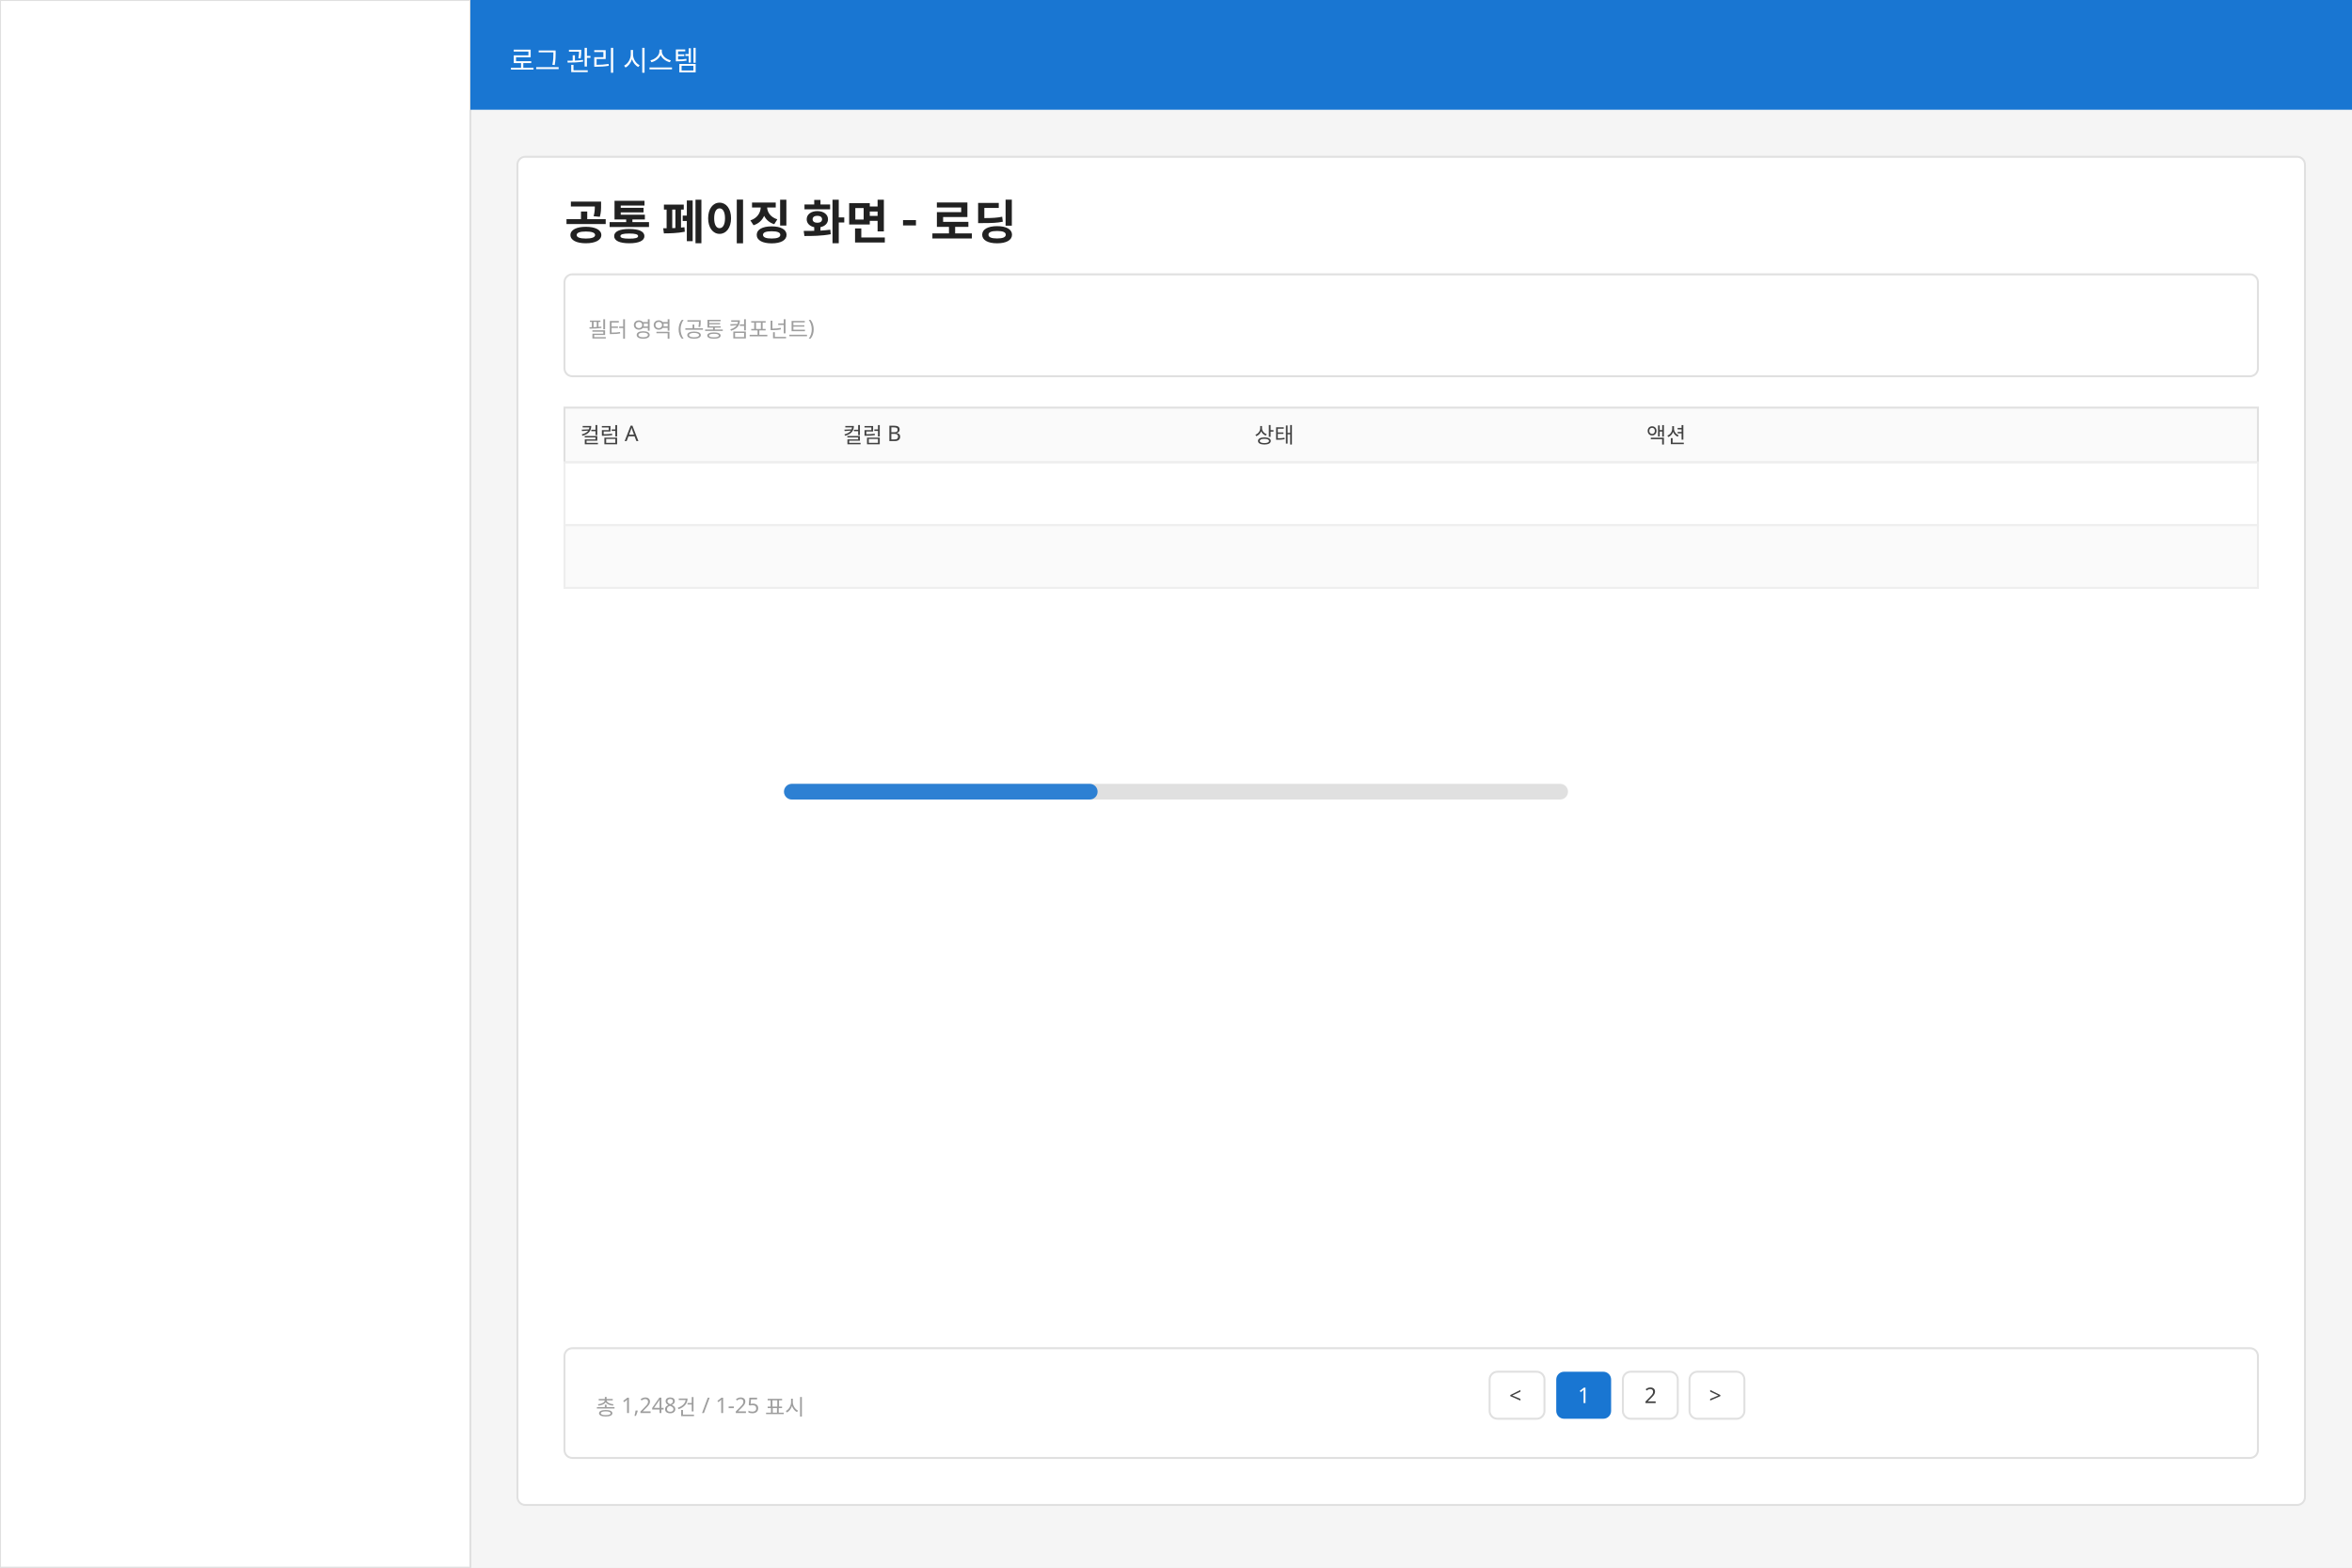
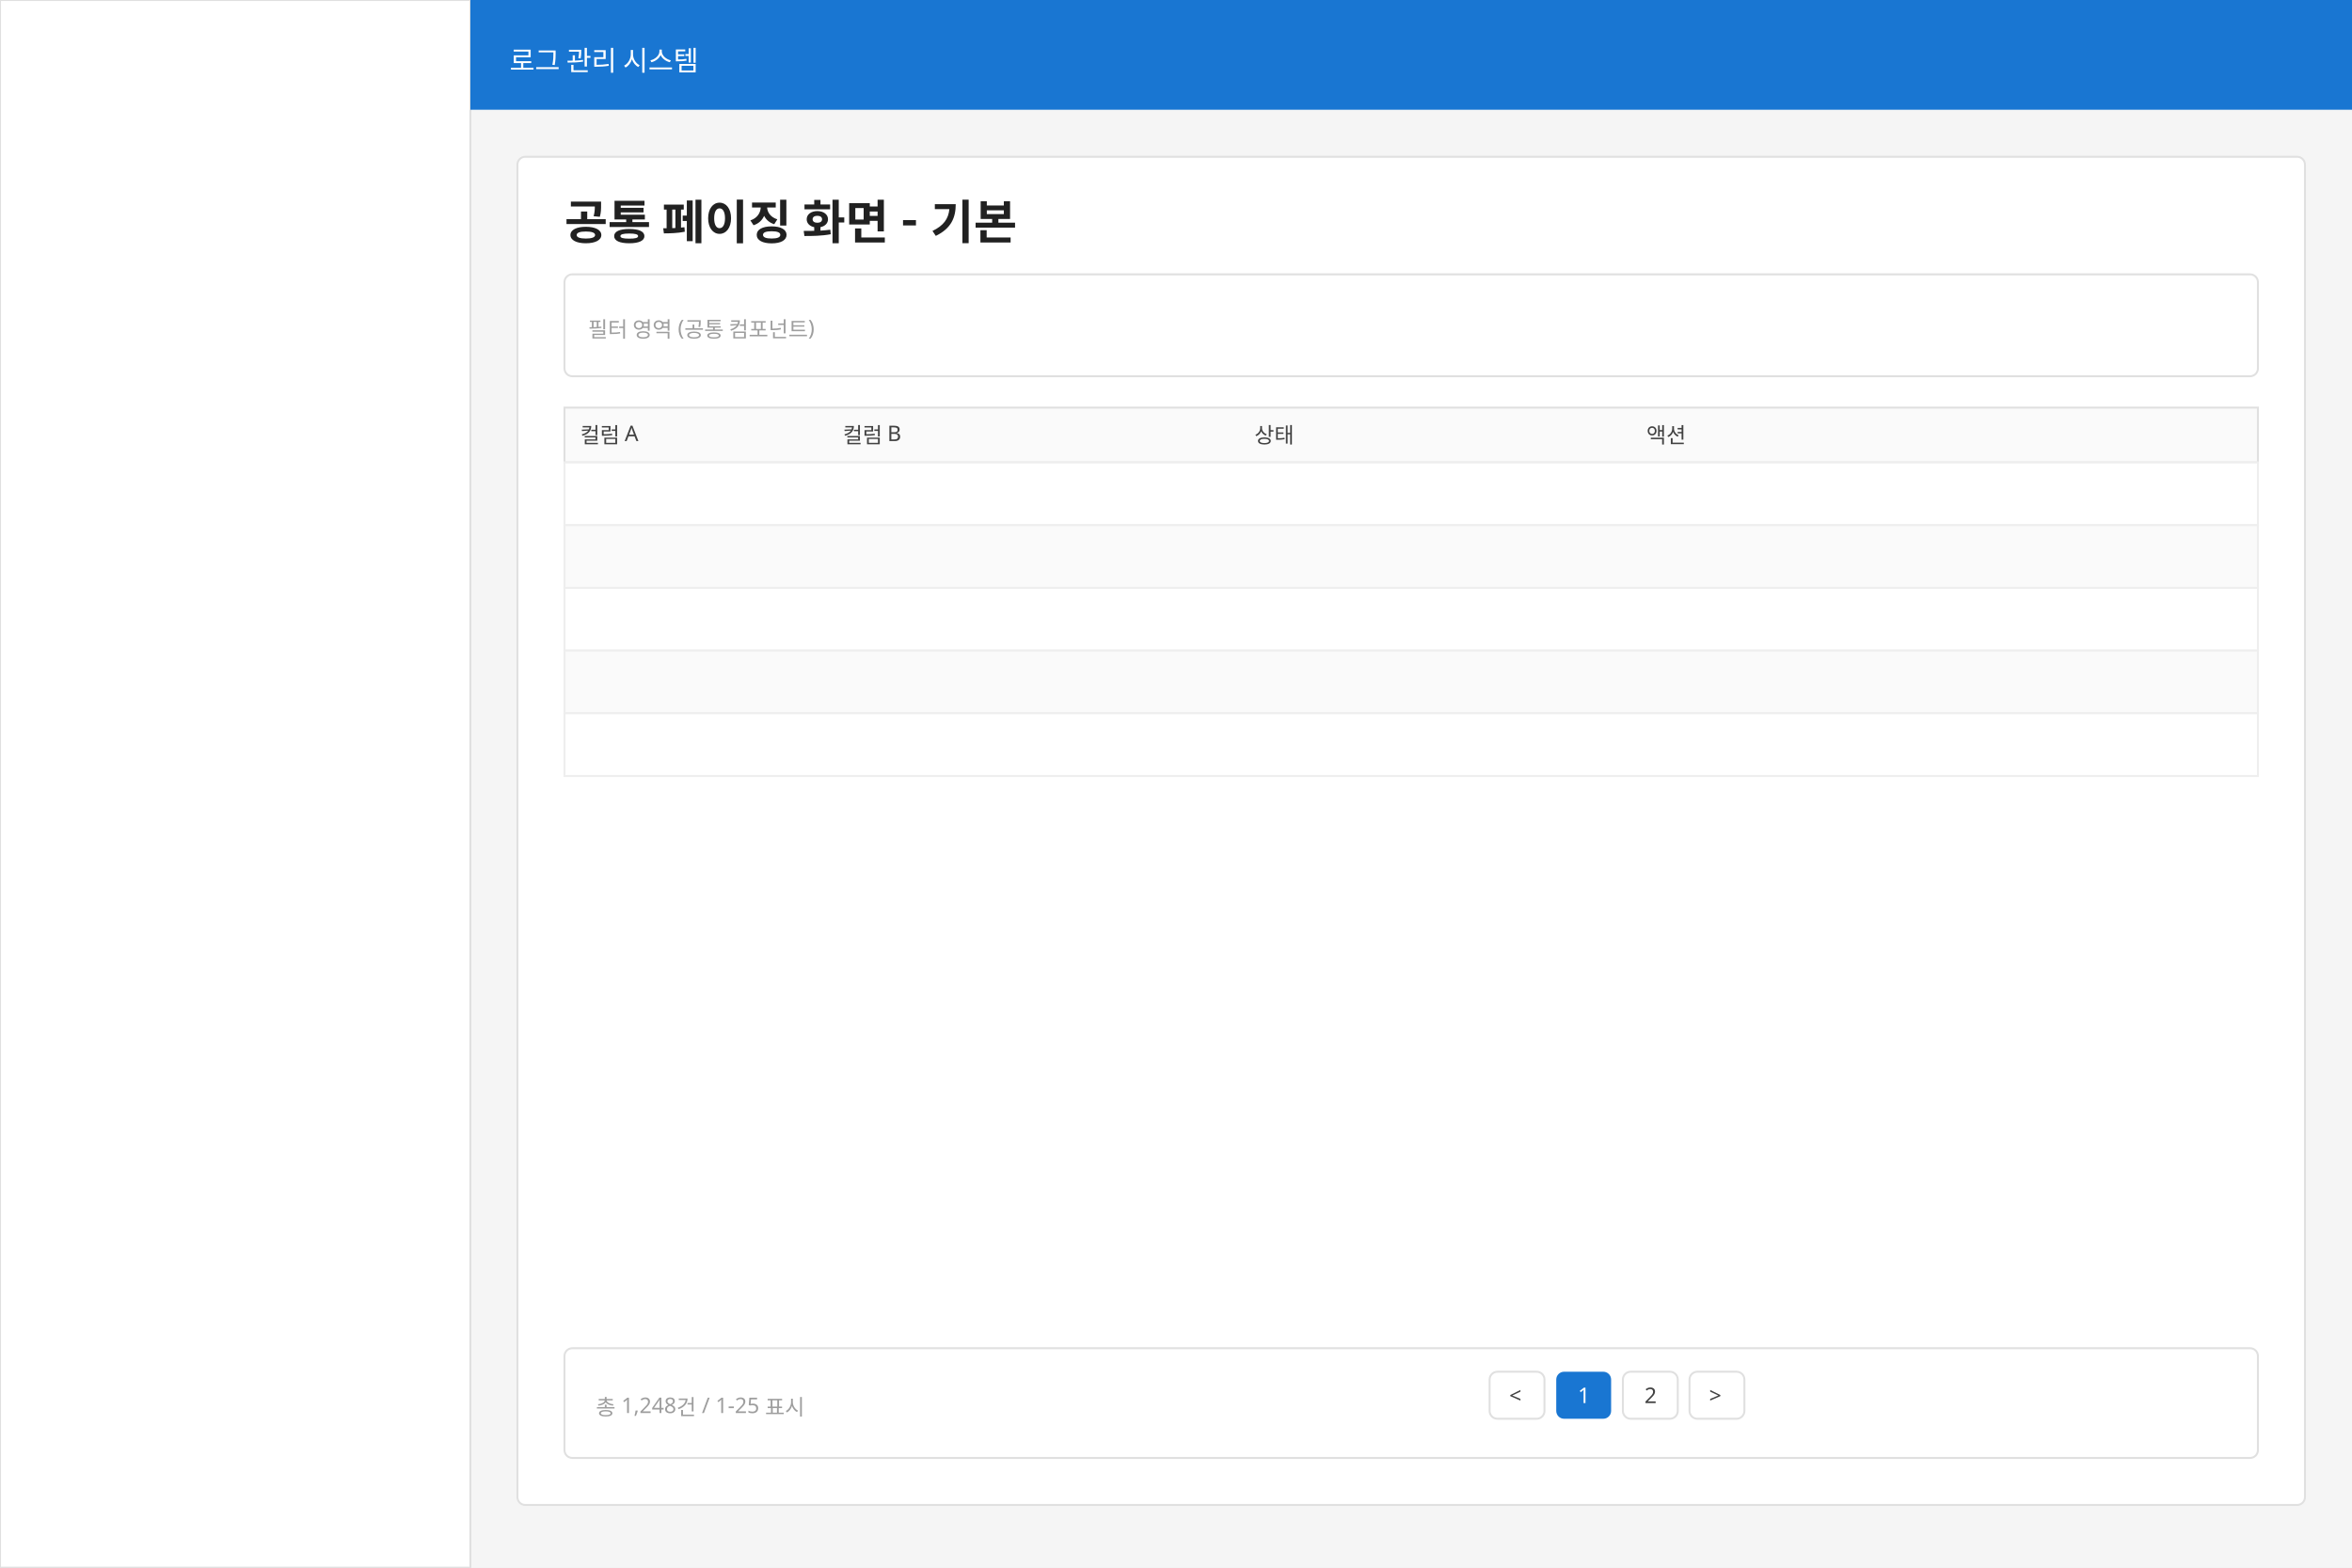
- <svg xmlns="http://www.w3.org/2000/svg" viewBox="0 0 1200 800" role="img" aria-label="Common pagination scene" data-step="pagination-loading">
+ <svg xmlns="http://www.w3.org/2000/svg" viewBox="0 0 1200 800" role="img" aria-label="Common pagination scene" data-step="pagination-default">
  <defs>
    <style>
      .view-title { fill: #212121; font-family: "Noto Sans KR", "Roboto", system-ui, sans-serif; font-size: 24px; font-weight: 600; }
      .bg { fill: #f5f5f5; }
      .side { fill: #ffffff; stroke: #e0e0e0; stroke-width: 1; }
      .bar { fill: #1976d2; }
      .bart { fill: #ffffff; font-family: system-ui, sans-serif; font-size: 14px; }
      .paper { fill: #ffffff; stroke: #e0e0e0; stroke-width: 1; }
      .hint { fill: #9e9e9e; font-family: system-ui, sans-serif; font-size: 11px; }
      .hdr-bg { fill: #fafafa; stroke: #e0e0e0; stroke-width: 1; }
      .hdr-txt { fill: #424242; font-family: system-ui, sans-serif; font-size: 11px; }
      .row { fill: #ffffff; stroke: #eeeeee; stroke-width: 1; }
      .row-alt { fill: #fafafa; stroke: #eeeeee; stroke-width: 1; }
      .chip-ok { fill: #e8f5e9; stroke: #a5d6a7; stroke-width: 1; }
      .chip-err { fill: #ffebee; stroke: #ef9a9a; stroke-width: 1; }
      .chip-txt { fill: #424242; font-family: system-ui, sans-serif; font-size: 11px; }
-       .load-track { fill: #e0e0e0; }
-       .load-fill { fill: #1976d2; opacity: 0.9; }
    </style>
  </defs>
  <rect class="bg" width="1200" height="800" id="common-bg" />
  <rect class="side" x="0" y="0" width="240" height="800" id="common-sidebar" />
  <rect class="bar" x="240" y="0" width="960" height="56" id="common-appbar" />
  <text x="260" y="36" class="bart" id="common-appbar-title">로그 관리 시스템</text>
  <rect class="paper" x="264" y="80" width="912" height="688" rx="4" id="common-content-panel" />
-   <text x="288" y="122" class="view-title" id="common-view-title">공통 페이징 화면 - 로딩</text>
+   <text x="288" y="122" class="view-title" id="common-view-title">공통 페이징 화면 - 기본</text>
  <rect class="paper" x="288" y="140" width="864" height="52" rx="4" id="common-filter-area" />
  <text x="300" y="172" class="hint" id="common-filter-hint">필터 영역 (공통 컴포넌트)</text>
  <rect class="hdr-bg" x="288" y="208" width="864" height="28" id="common-table-header" />
  <text x="296" y="226" class="hdr-txt">컬럼 A</text>
  <text x="430" y="226" class="hdr-txt">컬럼 B</text>
  <text x="640" y="226" class="hdr-txt">상태</text>
  <text x="840" y="226" class="hdr-txt">액션</text>
-   <rect class="row" x="288" y="236" width="864" height="32" id="common-row-loading-1" />
-   <rect class="row-alt" x="288" y="268" width="864" height="32" id="common-row-loading-2" />
-   <rect class="load-track" x="400" y="400" width="400" height="8" rx="4" id="common-loading-bar-track" />
-   <rect class="load-fill" x="400" y="400" width="160" height="8" rx="4" id="common-loading-bar-fill" />
+   <rect class="row" x="288" y="236" width="864" height="32" id="common-row-1" />
+   <rect class="row-alt" x="288" y="268" width="864" height="32" id="common-row-2" />
+   <rect class="row" x="288" y="300" width="864" height="32" id="common-row-3" />
+   <rect class="row-alt" x="288" y="332" width="864" height="32" id="common-row-4" />
+   <rect class="row" x="288" y="364" width="864" height="32" id="common-row-5" />
  <rect class="paper" x="288" y="688" width="864" height="56" rx="4" id="common-pagination-container" />
  <text x="304" y="722" class="hint" id="common-pagination-summary">총 1,248건 / 1-25 표시</text>
  <rect class="paper" x="760" y="700" width="28" height="24" rx="4" id="common-page-prev" />
  <text x="770" y="716" class="hdr-txt">&lt;</text>
  <rect x="794" y="700" width="28" height="24" rx="4" fill="#1976d2" id="common-page-1-active" />
  <text x="805" y="716" style="fill:#ffffff;font-family:system-ui,sans-serif;font-size:11px;">1</text>
  <rect class="paper" x="828" y="700" width="28" height="24" rx="4" id="common-page-2" />
  <text x="839" y="716" class="hdr-txt">2</text>
  <rect class="paper" x="862" y="700" width="28" height="24" rx="4" id="common-page-next" />
  <text x="872" y="716" class="hdr-txt">&gt;</text>
</svg>
